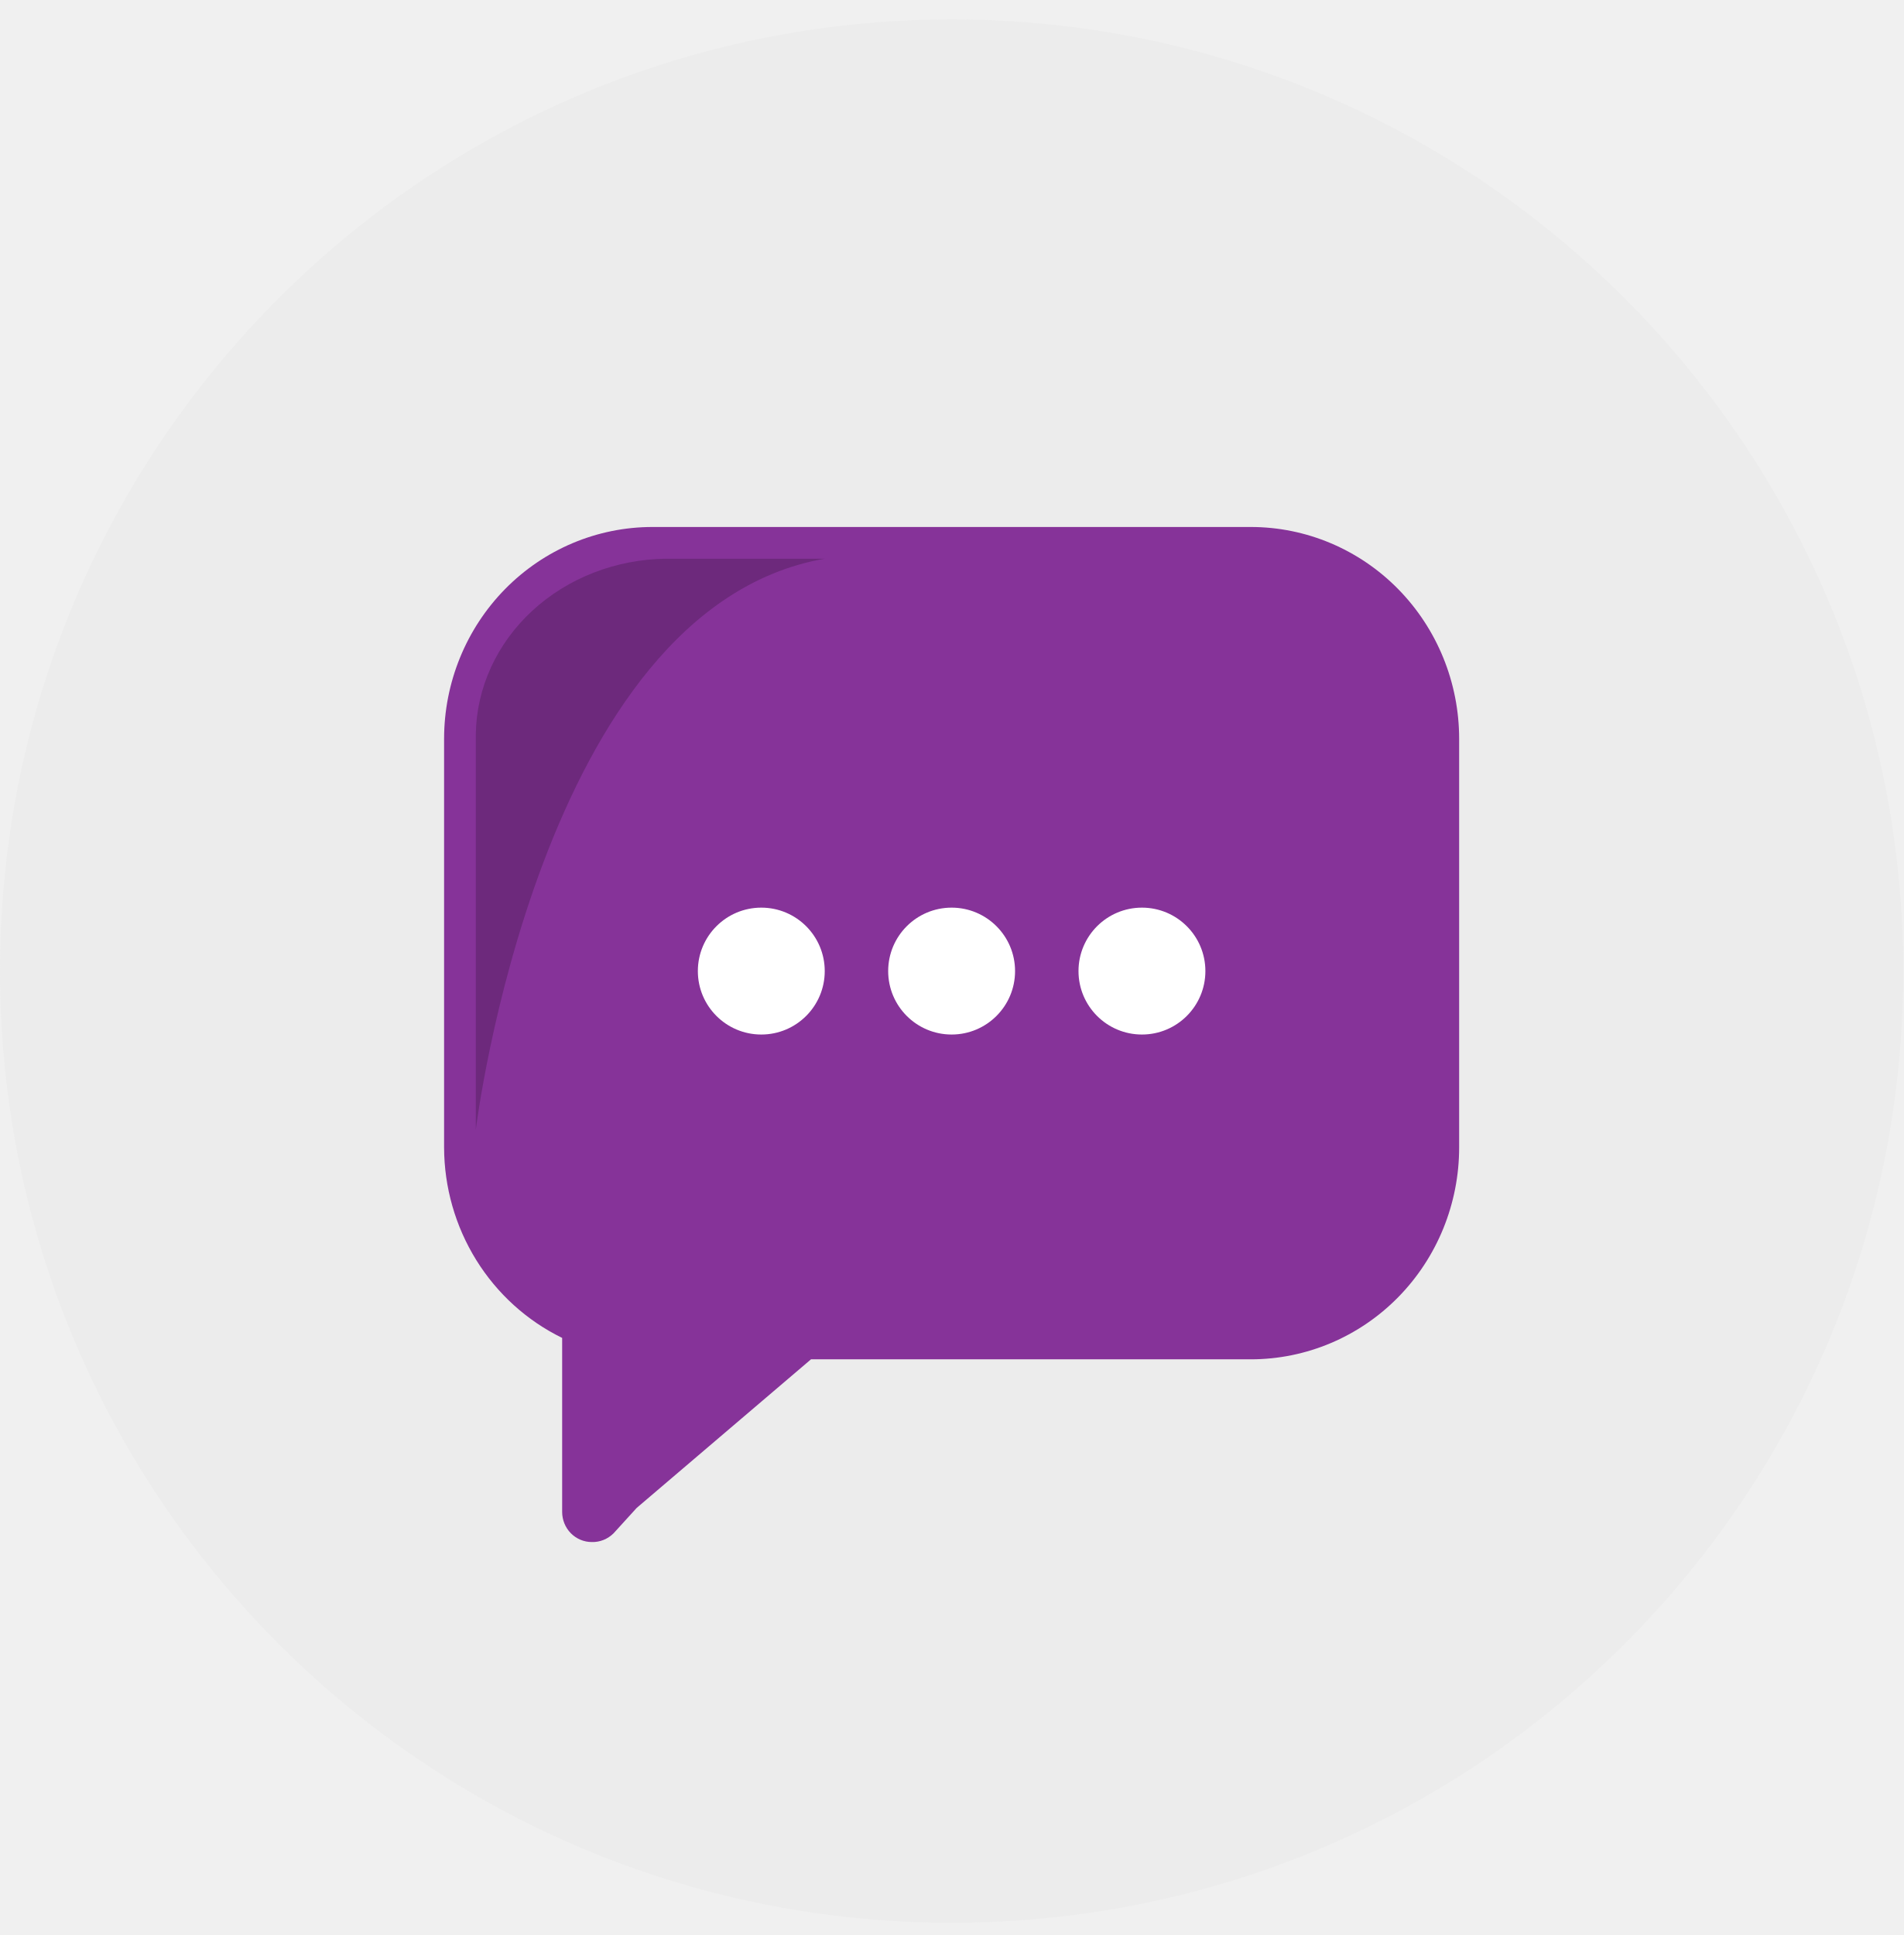
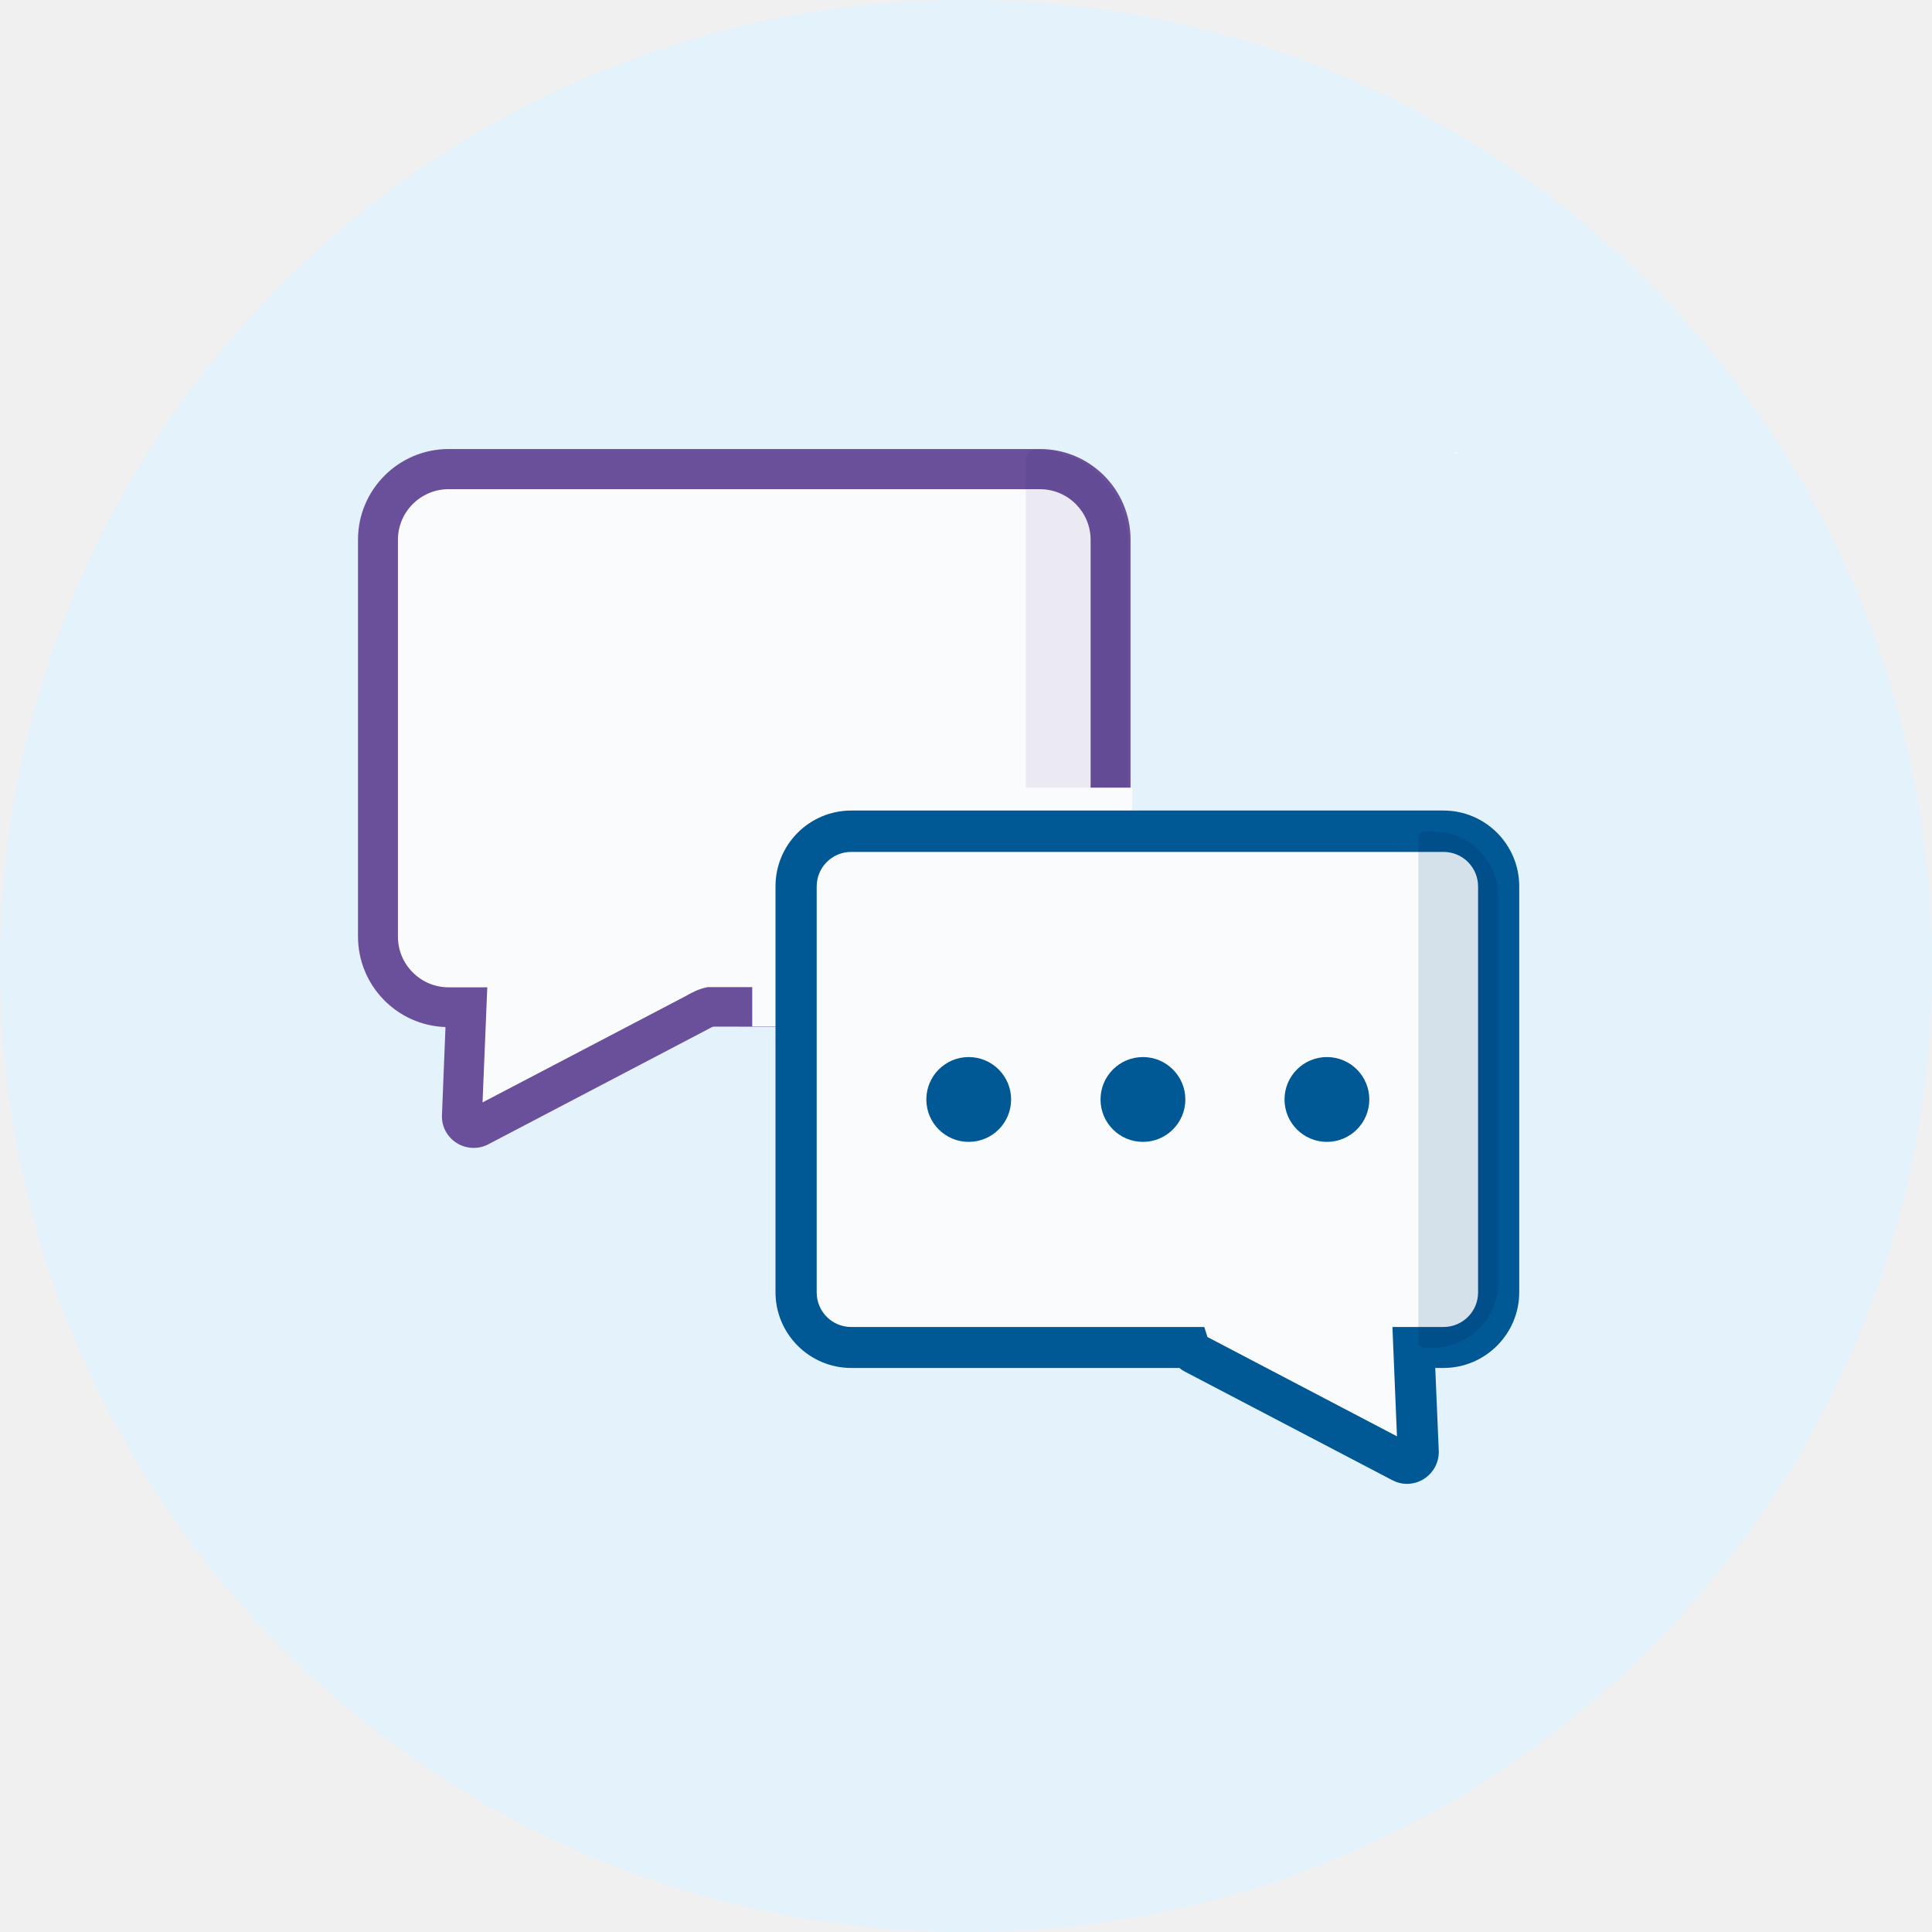
- <svg xmlns="http://www.w3.org/2000/svg" width="60" height="61" viewBox="0 0 60 61" fill="none">
-   <g clip-path="url(#clip0_6849_320551)">
-     <path d="M30 60.613C46.569 60.613 60 47.181 60 30.613C60 14.044 46.569 0.613 30 0.613C13.431 0.613 0 14.044 0 30.613C0 47.181 13.431 60.613 30 60.613Z" fill="#EAEAEA" fill-opacity="0.6" />
-     <g opacity="0.1">
-       <path opacity="0.1" d="M37.577 17.13V27.336C37.573 28.535 37.096 29.684 36.248 30.532C35.401 31.379 34.252 31.857 33.053 31.86H21.612L16.906 35.778L16.276 36.442V31.595C15.399 31.28 14.641 30.701 14.104 29.939C13.567 29.177 13.278 28.268 13.277 27.336V17.13C13.28 15.932 13.757 14.783 14.605 13.935C15.453 13.088 16.601 12.61 17.8 12.607H33.053C34.252 12.61 35.401 13.088 36.248 13.935C37.096 14.783 37.573 15.932 37.577 17.13Z" fill="white" />
+ <svg xmlns="http://www.w3.org/2000/svg" width="60" height="60" viewBox="0 0 60 60" fill="none">
+   <g clip-path="url(#clip0_82_74863)">
+     <path d="M30 60C46.569 60 60 46.569 60 30C60 13.431 46.569 0 30 0C13.431 0 0 13.431 0 30C0 46.569 13.431 60 30 60Z" fill="#E3F2FB" />
+     <path d="M45.281 14.08H45.201V14.04L45.281 14.08Z" fill="white" />
+     <g clip-path="url(#clip1_82_74863)">
+       <path d="M34.485 16.757V29.082C34.485 30.291 33.507 31.275 32.292 31.275L22.076 31.262C21.859 31.3 21.674 31.428 21.584 31.473L18.228 33.231L14.878 34.989C14.629 35.117 14.335 34.932 14.348 34.65L14.482 31.281H13.932C12.724 31.281 11.739 30.303 11.739 29.089V16.763C11.739 15.555 12.717 14.571 13.932 14.571H32.298C33.507 14.571 34.491 15.549 34.491 16.763L34.485 16.757Z" fill="#FAFBFC" />
+       <path d="M14.711 35.649C14.525 35.649 14.34 35.597 14.18 35.495C13.88 35.303 13.707 34.977 13.726 34.619L13.835 31.896C12.326 31.845 11.118 30.605 11.118 29.083V16.758C11.118 15.211 12.377 13.945 13.931 13.945H32.297C33.851 13.945 35.11 15.204 35.11 16.758V29.083C35.11 30.637 33.851 31.896 32.297 31.896L22.152 31.883C22.095 31.902 22.018 31.947 21.967 31.973L21.871 32.024L15.171 35.534C15.031 35.61 14.871 35.649 14.711 35.649V35.649ZM13.931 15.192C13.068 15.192 12.358 15.895 12.358 16.764V29.09C12.358 29.953 13.062 30.662 13.931 30.662H15.133L14.986 34.236L21.302 30.931C21.468 30.835 21.698 30.707 21.98 30.656H32.297C33.161 30.656 33.87 29.953 33.87 29.09V16.764C33.87 15.901 33.167 15.192 32.297 15.192H13.931V15.192Z" fill="#6A509B" />
+       <g style="mix-blend-mode:multiply" opacity="0.1">
+         <path d="M32.184 13.97C33.756 13.97 35.028 15.243 35.028 16.815V29.173C35.028 30.745 33.756 32.017 32.184 32.017C32.005 32.017 31.857 31.87 31.857 31.691V14.29C31.857 14.111 32.005 13.964 32.184 13.964V13.97Z" fill="#6A509B" />
+       </g>
+       <path d="M35.162 24.461H23.361V31.877H35.162V24.461Z" fill="#FAFBFC" />
+       <path d="M46.542 27.525V40.132C46.542 41.078 45.775 41.845 44.829 41.845H43.908L44.043 45.08C44.056 45.348 43.768 45.527 43.531 45.399L40.316 43.718L37.1 42.037C37.017 41.992 36.959 41.928 36.934 41.845H26.437C25.491 41.845 24.724 41.078 24.724 40.132V27.525C24.724 26.579 25.491 25.812 26.437 25.812H44.829C45.775 25.812 46.542 26.579 46.542 27.525V27.525Z" fill="#FAFBFC" />
+       <path d="M43.697 46.083C43.537 46.083 43.384 46.044 43.237 45.967L36.799 42.598C36.735 42.566 36.678 42.528 36.627 42.483H26.436C25.139 42.483 24.084 41.428 24.084 40.131V27.524C24.084 26.226 25.139 25.172 26.436 25.172H44.829C46.126 25.172 47.181 26.226 47.181 27.524V40.131C47.181 41.428 46.126 42.483 44.829 42.483H44.573L44.682 45.053C44.694 45.411 44.522 45.737 44.221 45.929C44.062 46.031 43.876 46.083 43.691 46.083H43.697ZM37.502 41.524L43.384 44.606L43.243 41.211H44.829C45.423 41.211 45.903 40.732 45.903 40.137V27.531C45.903 26.936 45.423 26.457 44.829 26.457H26.436C25.842 26.457 25.363 26.936 25.363 27.531V40.137C25.363 40.732 25.842 41.211 26.436 41.211H37.4L37.502 41.531V41.524Z" fill="#005895" />
+       <g style="mix-blend-mode:multiply">
+         <path d="M44.227 25.823H44.521C45.627 25.823 46.528 26.725 46.528 27.831V39.83C46.528 40.949 45.62 41.857 44.502 41.857H44.221C44.125 41.857 44.048 41.78 44.048 41.684V26.003C44.048 25.907 44.125 25.83 44.221 25.83L44.227 25.823Z" fill="#D8E5EE" />
+       </g>
+       <path d="M30.084 35.462C30.812 35.462 31.401 34.873 31.401 34.145C31.401 33.418 30.812 32.828 30.084 32.828C29.357 32.828 28.768 33.418 28.768 34.145C28.768 34.873 29.357 35.462 30.084 35.462Z" fill="#005895" />
+       <path d="M35.495 35.462C36.222 35.462 36.812 34.872 36.812 34.145C36.812 33.418 36.222 32.828 35.495 32.828C34.767 32.828 34.178 33.418 34.178 34.145C34.178 34.872 34.767 35.462 35.495 35.462Z" fill="#005895" />
+       <path d="M41.209 35.462C41.936 35.462 42.525 34.872 42.525 34.145C42.525 33.418 41.936 32.828 41.209 32.828C40.481 32.828 39.892 33.418 39.892 34.145C39.892 34.872 40.481 35.462 41.209 35.462Z" fill="#005895" />
    </g>
-     <path d="M45 23.306V36.152C44.996 37.66 44.407 39.106 43.36 40.173C42.314 41.24 40.895 41.841 39.415 41.845H25.291L19.481 46.776L18.704 47.613V41.512C17.621 41.115 16.684 40.387 16.022 39.428C15.359 38.469 15.002 37.325 15 36.152V23.306C15.004 21.797 15.593 20.352 16.64 19.285C17.686 18.218 19.105 17.617 20.585 17.613H39.415C40.895 17.617 42.314 18.218 43.36 19.285C44.407 20.352 44.996 21.797 45 23.306Z" fill="#863399" />
-     <path d="M18.656 48.612C18.408 48.612 18.171 48.512 17.995 48.334C17.82 48.156 17.722 47.914 17.722 47.662V42.177C16.609 41.633 15.67 40.781 15.012 39.719C14.354 38.657 14.003 37.427 14 36.172V23.293C14 21.521 14.692 19.822 15.924 18.569C17.155 17.317 18.826 16.613 20.568 16.613H39.432C41.174 16.613 42.845 17.317 44.076 18.569C45.308 19.822 46 21.521 46 23.293V36.172C46 37.944 45.308 39.643 44.076 40.896C42.845 42.148 41.174 42.852 39.432 42.852H25.567L20.072 47.536L19.342 48.338C19.251 48.428 19.144 48.498 19.026 48.546C18.908 48.593 18.782 48.616 18.656 48.612ZM20.546 18.535C19.306 18.537 18.117 19.039 17.24 19.931C16.364 20.823 15.87 22.032 15.868 23.293V36.172C15.878 37.148 16.181 38.098 16.737 38.894C17.293 39.69 18.074 40.294 18.977 40.626C19.158 40.691 19.314 40.811 19.424 40.971C19.534 41.131 19.592 41.321 19.59 41.516V45.413L24.633 41.123C24.801 40.976 25.017 40.897 25.238 40.9H39.432C40.672 40.898 41.861 40.396 42.738 39.504C43.614 38.612 44.108 37.403 44.11 36.142V23.293C44.108 22.032 43.614 20.823 42.738 19.931C41.861 19.039 40.672 18.537 39.432 18.535H20.546Z" fill="#863399" />
-     <path opacity="0.56" d="M26 17.613H20.999C19.415 17.631 17.902 18.22 16.782 19.252C15.662 20.285 15.022 21.68 15 23.141V35.613C15 35.613 17.002 19.18 26 17.613Z" fill="#592266" />
-     <circle cx="24" cy="30.613" r="2" fill="white" />
-     <circle cx="30" cy="30.613" r="2" fill="white" />
-     <circle cx="36" cy="30.613" r="2" fill="white" />
  </g>
  <defs>
-     <clipPath id="clip0_6849_320551">
-       <rect width="60" height="60" fill="white" transform="translate(0 0.612732)" />
+     <clipPath id="clip0_82_74863">
+       <rect width="60" height="60" fill="white" />
+     </clipPath>
+     <clipPath id="clip1_82_74863">
+       <rect width="37.333" height="32.808" fill="white" transform="translate(10.667 13.5964)" />
    </clipPath>
  </defs>
</svg>
